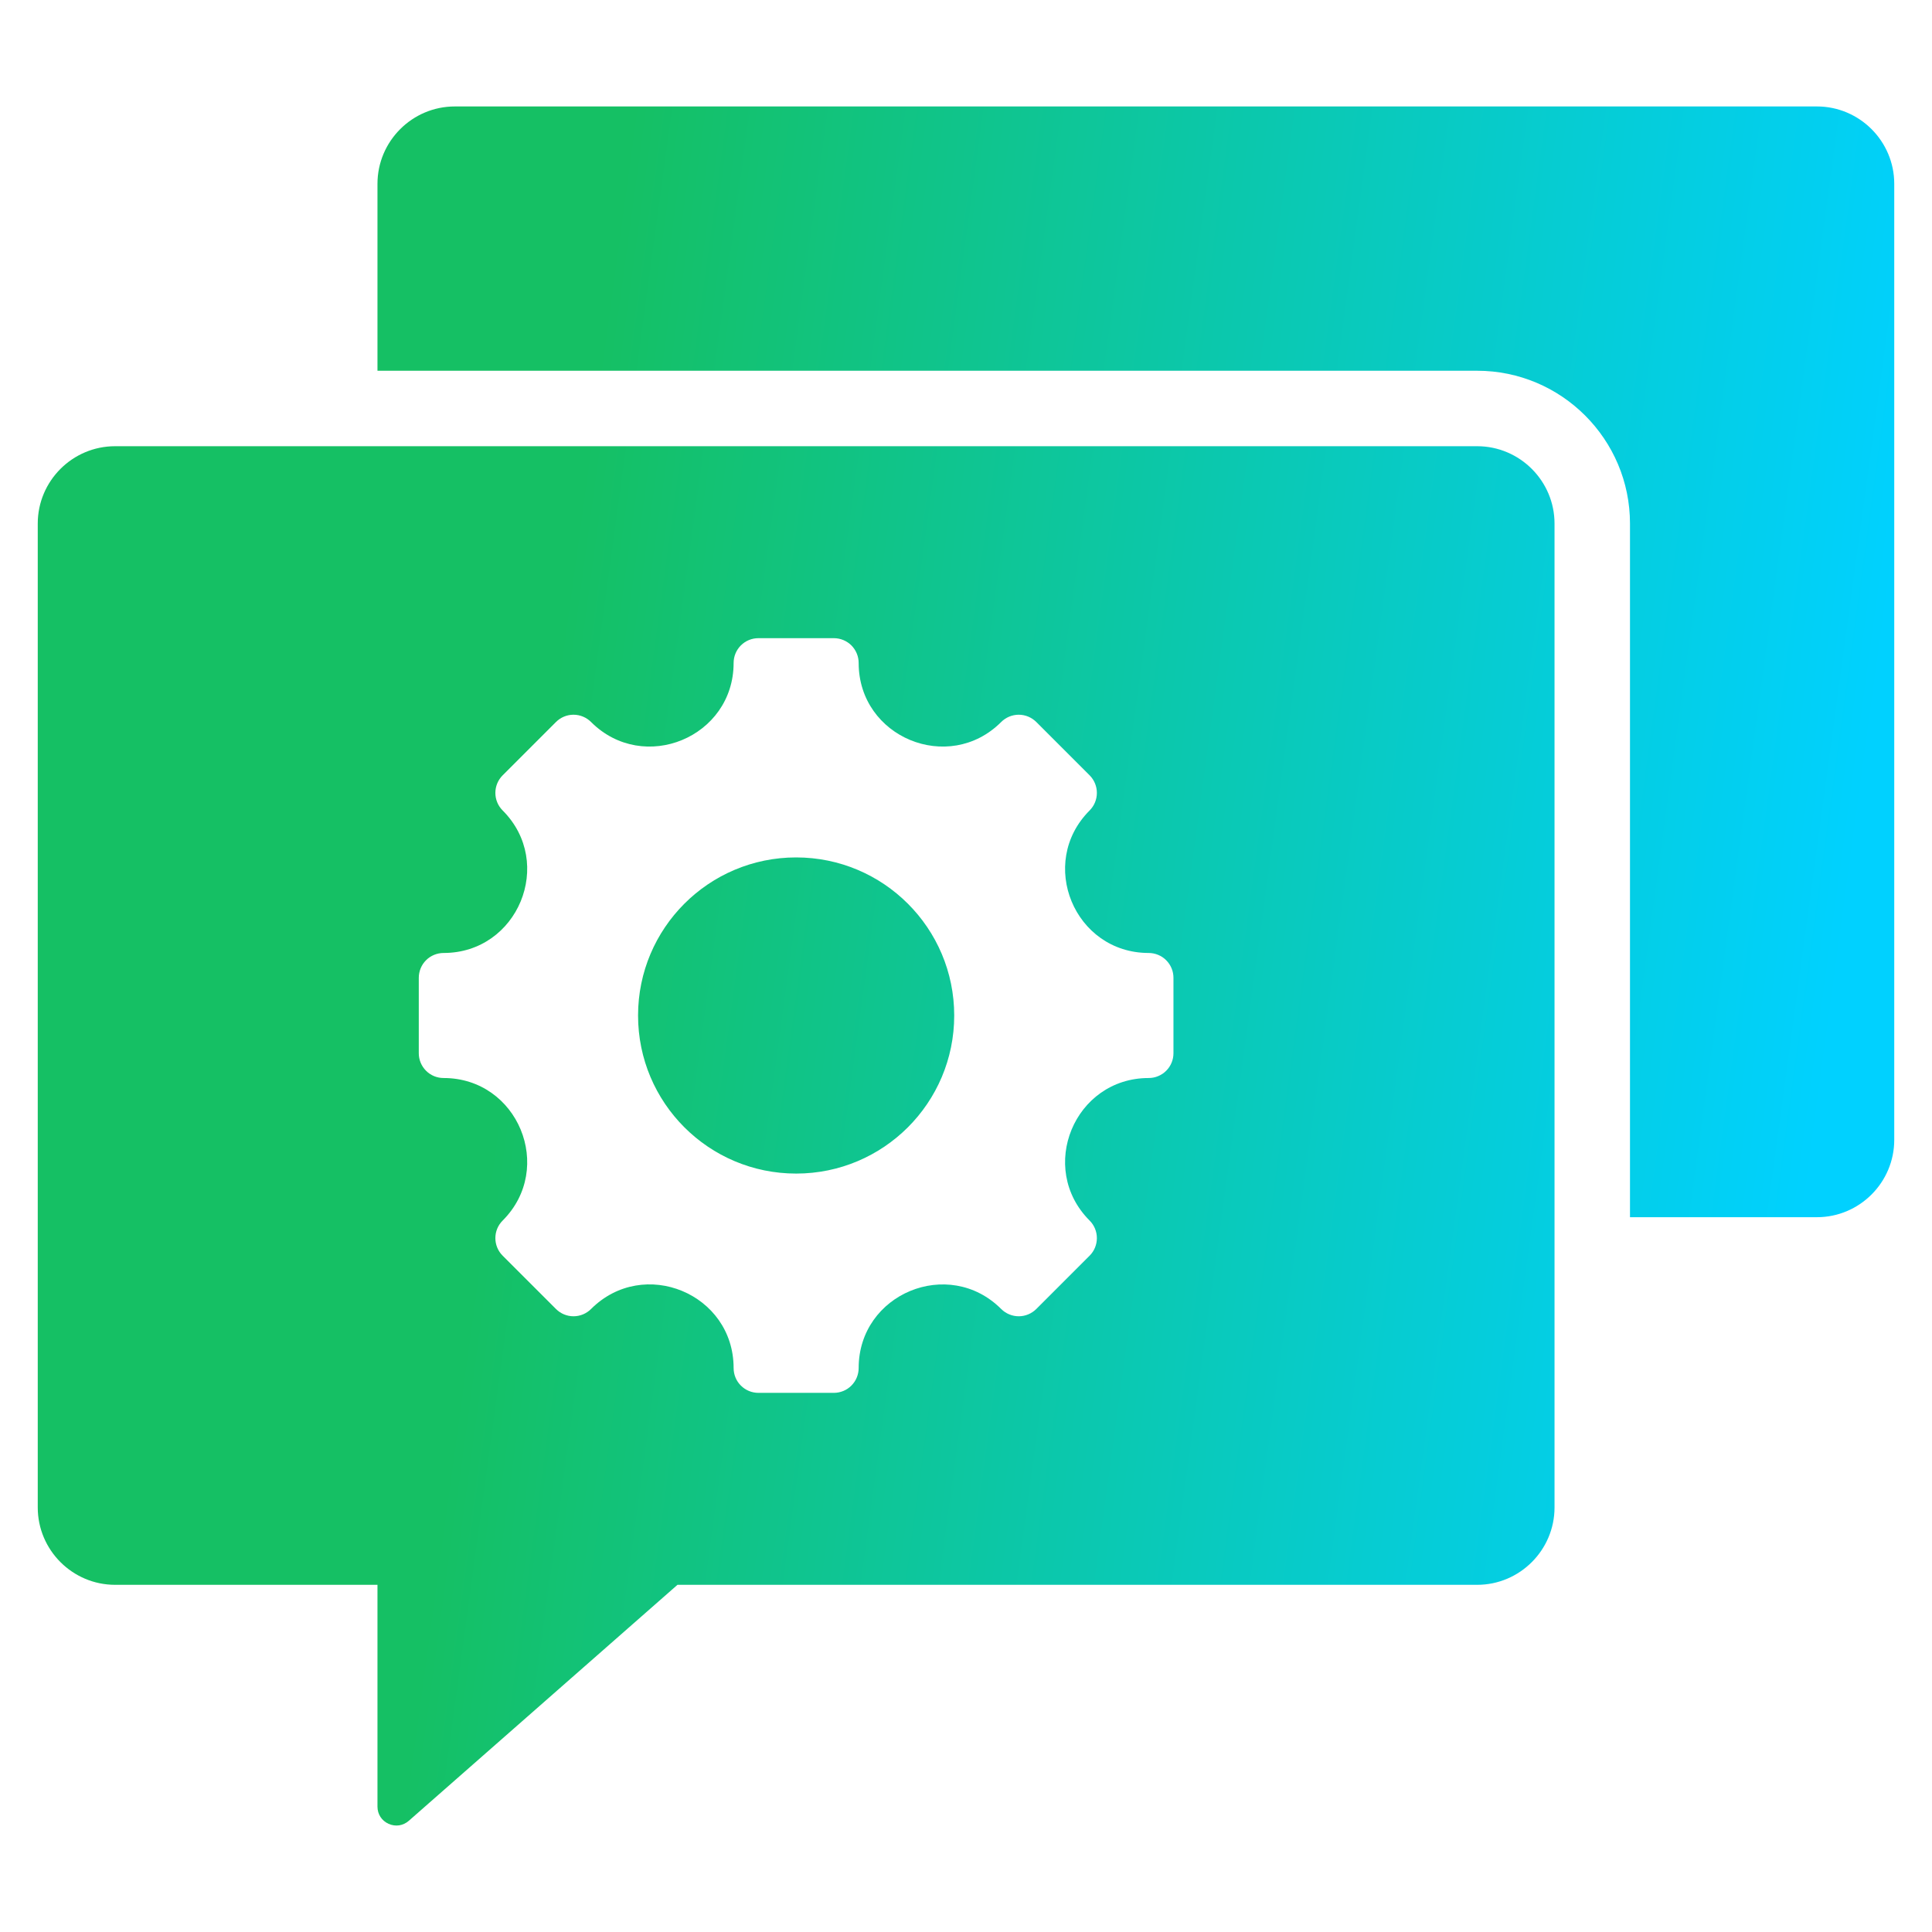
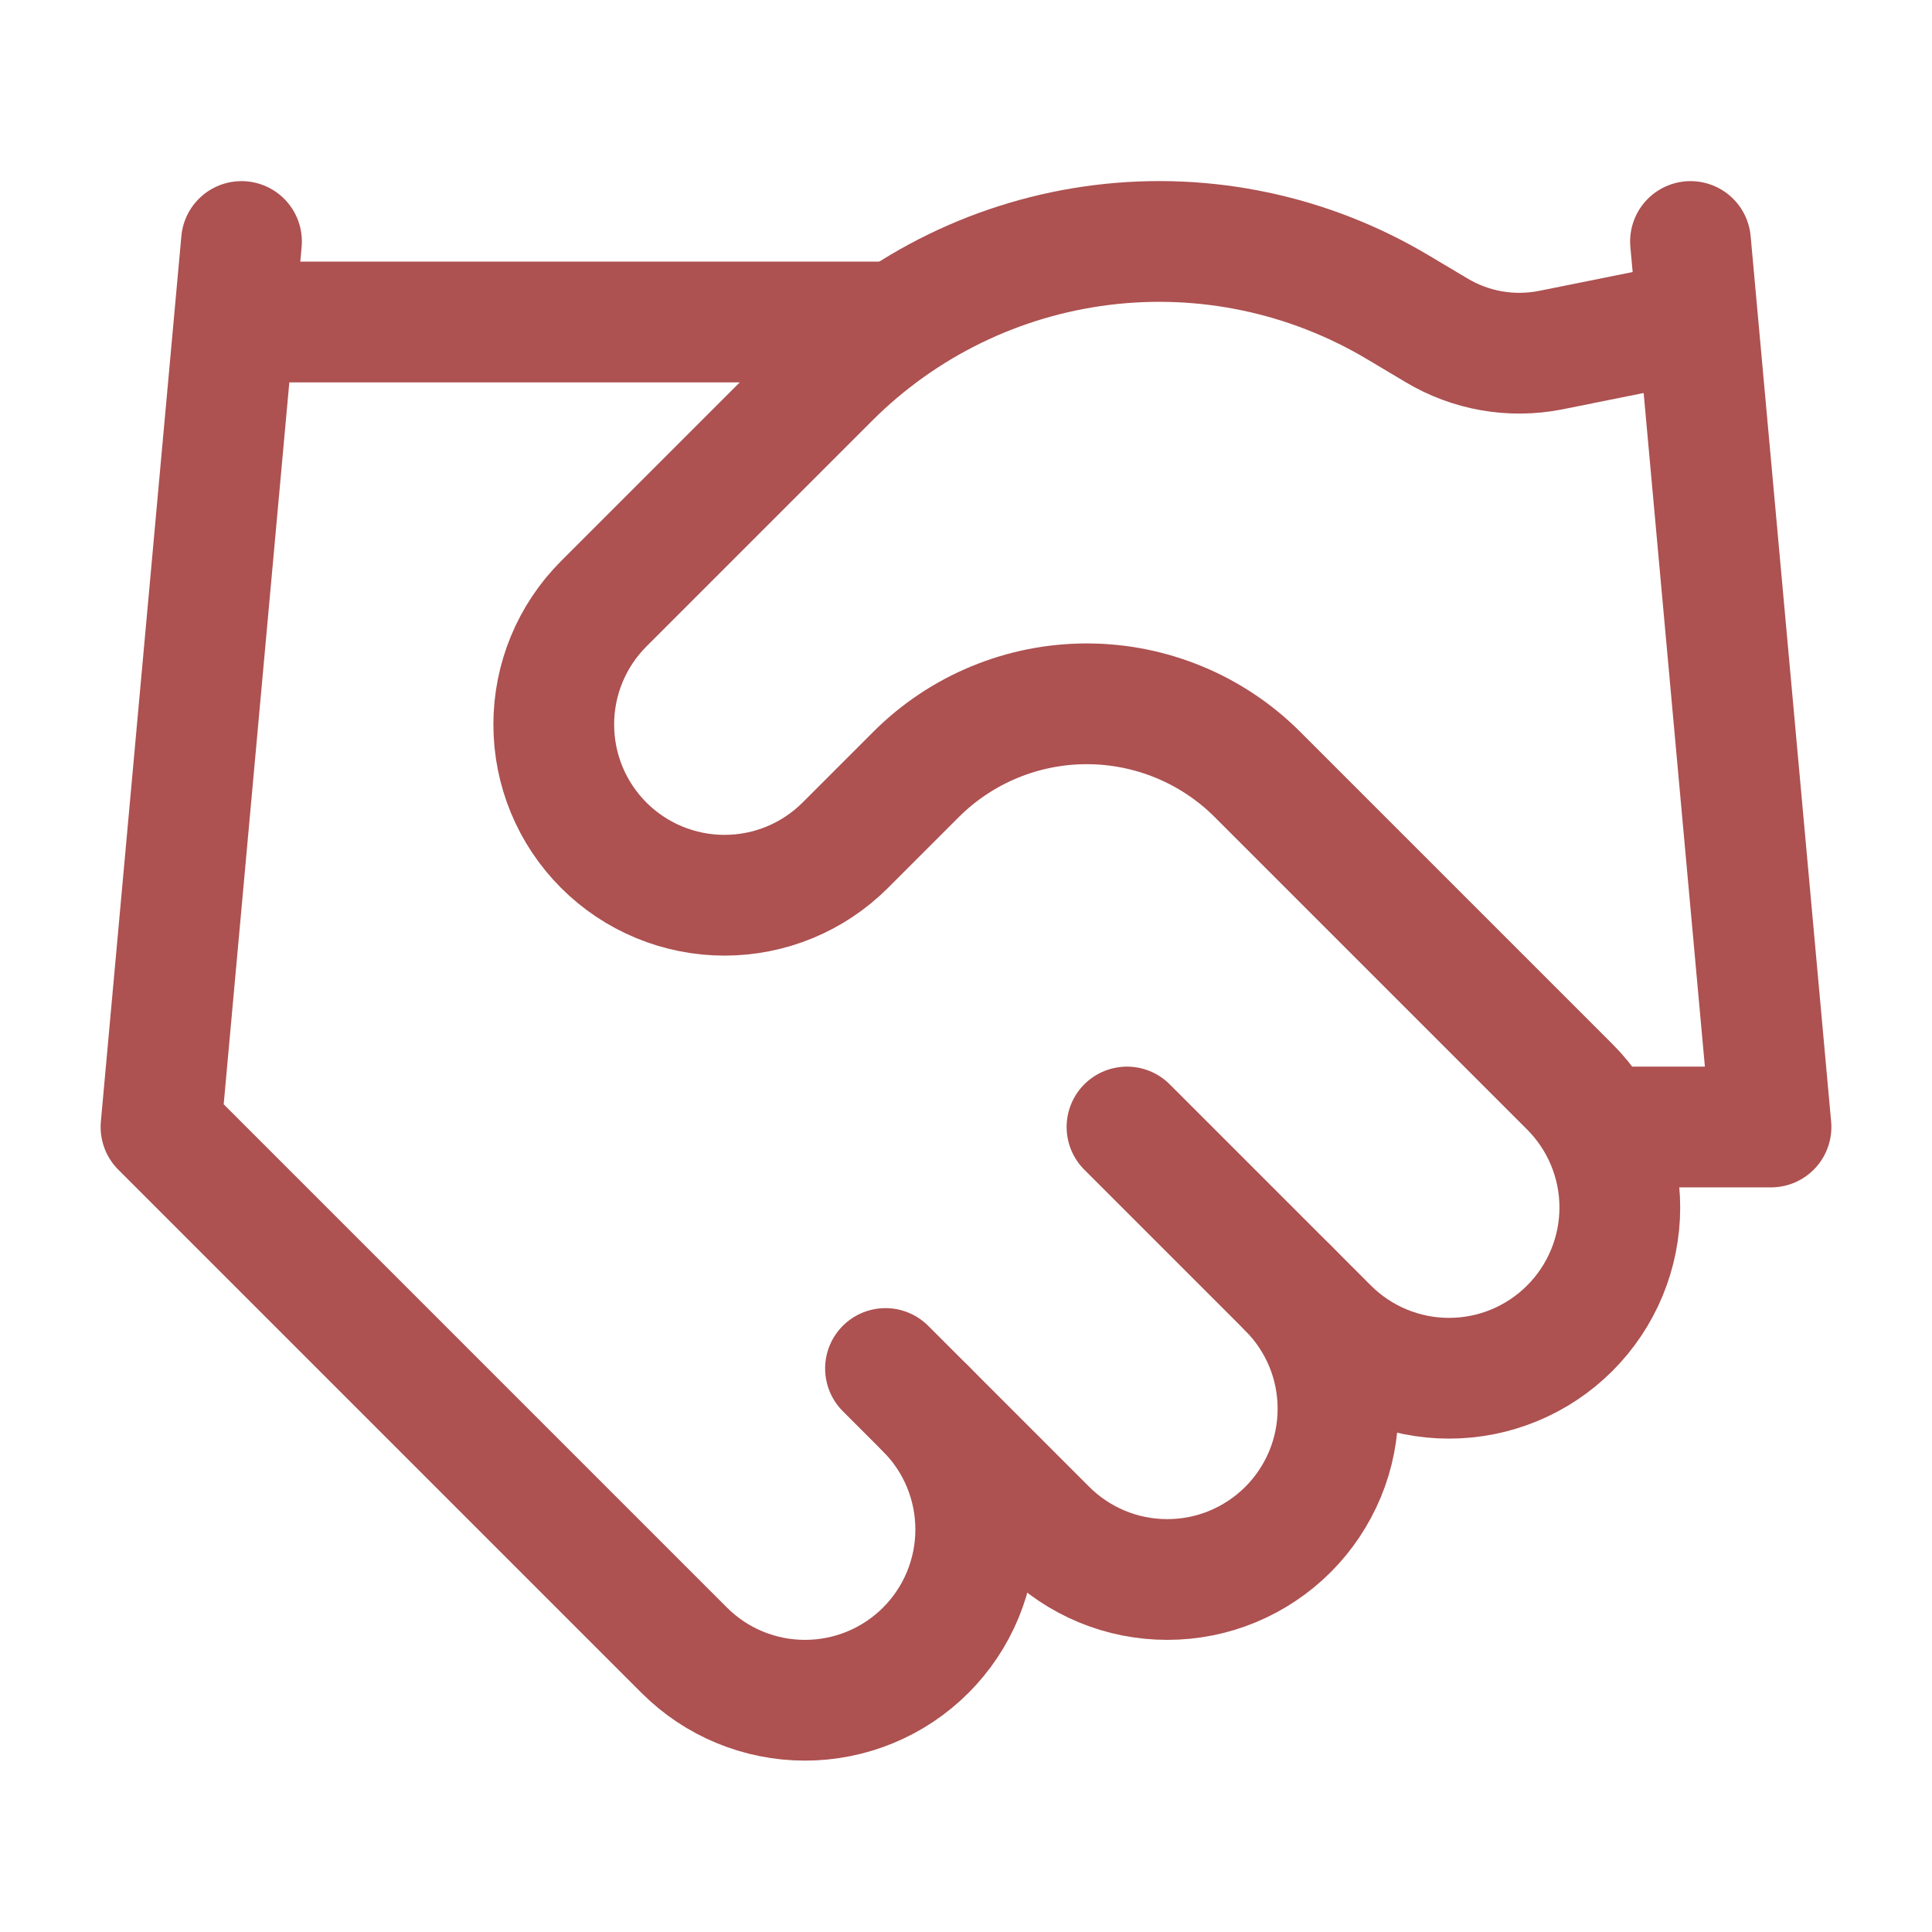
- <svg xmlns="http://www.w3.org/2000/svg" width="50" height="50" viewBox="0 0 50 50" fill="none">
-   <path fill-rule="evenodd" clip-rule="evenodd" d="M9.769 9.595V4.757C9.769 3.654 10.669 2.755 11.771 2.755H47.022C48.124 2.755 49.023 3.654 49.023 4.757V29.499C49.023 30.602 48.124 31.501 47.022 31.501H42.184V13.55C42.184 11.369 40.409 9.595 38.229 9.595H9.769ZM2.979 11.548C1.876 11.548 0.977 12.447 0.977 13.55V39.013C0.977 40.115 1.876 41.015 2.979 41.015H9.769V46.755C9.769 46.951 9.877 47.119 10.056 47.2C10.235 47.281 10.432 47.251 10.58 47.122L17.533 41.015H38.229C39.331 41.015 40.231 40.115 40.231 39.013V13.55C40.231 12.447 39.331 11.548 38.229 11.548H2.979ZM29.728 27.899C29.812 27.899 29.895 27.883 29.973 27.85C30.051 27.818 30.122 27.771 30.181 27.711C30.241 27.652 30.288 27.581 30.32 27.503C30.353 27.425 30.369 27.342 30.369 27.258V25.305C30.369 25.221 30.353 25.137 30.32 25.059C30.288 24.981 30.241 24.911 30.181 24.851C30.122 24.791 30.051 24.744 29.973 24.712C29.895 24.68 29.812 24.663 29.728 24.663C27.805 24.663 26.84 22.333 28.2 20.974C28.32 20.853 28.387 20.69 28.387 20.52C28.387 20.35 28.32 20.187 28.2 20.066L26.819 18.685C26.698 18.565 26.535 18.497 26.365 18.497C26.195 18.497 26.032 18.565 25.911 18.685C24.552 20.045 22.222 19.08 22.222 17.157C22.222 16.987 22.154 16.824 22.034 16.703C21.913 16.583 21.75 16.516 21.58 16.516H19.627C19.457 16.516 19.294 16.583 19.174 16.703C19.053 16.824 18.986 16.987 18.986 17.157C18.986 19.08 16.656 20.045 15.296 18.685C15.176 18.565 15.012 18.497 14.842 18.497C14.672 18.497 14.509 18.565 14.389 18.685L13.008 20.066C12.887 20.187 12.82 20.35 12.82 20.52C12.82 20.69 12.887 20.853 13.008 20.974C14.368 22.333 13.403 24.663 11.48 24.663C11.395 24.663 11.312 24.68 11.234 24.712C11.156 24.744 11.085 24.791 11.026 24.851C10.966 24.911 10.919 24.981 10.887 25.059C10.855 25.137 10.838 25.221 10.838 25.305V27.258C10.838 27.428 10.906 27.591 11.026 27.711C11.146 27.832 11.309 27.899 11.48 27.899C13.403 27.899 14.368 30.229 13.008 31.589C12.887 31.709 12.82 31.872 12.82 32.042C12.82 32.212 12.887 32.376 13.008 32.496L14.389 33.877C14.509 33.997 14.672 34.065 14.842 34.065C15.013 34.065 15.176 33.997 15.296 33.877C16.658 32.516 18.986 33.48 18.986 35.405C18.986 35.575 19.053 35.739 19.174 35.859C19.294 35.979 19.457 36.047 19.627 36.047H21.58C21.665 36.047 21.748 36.03 21.826 35.998C21.904 35.966 21.974 35.919 22.034 35.859C22.093 35.799 22.141 35.729 22.173 35.651C22.205 35.573 22.222 35.489 22.222 35.405C22.222 33.482 24.552 32.517 25.911 33.877C26.032 33.997 26.195 34.065 26.365 34.065C26.535 34.065 26.698 33.997 26.819 33.877L28.2 32.496C28.32 32.376 28.387 32.212 28.387 32.042C28.387 31.872 28.32 31.709 28.2 31.589C26.84 30.229 27.805 27.899 29.728 27.899ZM20.604 22.19C18.344 22.19 16.513 24.022 16.513 26.281C16.513 28.541 18.344 30.372 20.604 30.372C22.863 30.372 24.695 28.541 24.695 26.281C24.695 24.022 22.863 22.19 20.604 22.19Z" fill="url(#paint0_linear_11696_3832)" />
-   <defs>
-     <linearGradient id="paint0_linear_11696_3832" x1="0.246" y1="8.122" x2="53.363" y2="15.35" gradientUnits="userSpaceOnUse">
-       <stop offset="0.285" stop-color="#15C064" />
-       <stop offset="0.918" stop-color="#00D1FF" />
-     </linearGradient>
-   </defs>
+ <svg xmlns="http://www.w3.org/2000/svg" fill="none" height="24" viewbox="0 0 24 24" width="24">
+   <path d="M11 17L13 19C13.197 19.197 13.431 19.353 13.688 19.46C13.946 19.567 14.221 19.621 14.5 19.621C14.779 19.621 15.054 19.567 15.312 19.46C15.569 19.353 15.803 19.197 16 19C16.197 18.803 16.353 18.569 16.46 18.312C16.567 18.054 16.621 17.779 16.621 17.5C16.621 17.221 16.567 16.946 16.46 16.688C16.353 16.431 16.197 16.197 16 16" stroke="#AD5151" stroke-linecap="round" stroke-linejoin="round" stroke-width="1.5" />
+   <path d="M14 14L16.5 16.5C16.898 16.898 17.438 17.121 18 17.121C18.563 17.121 19.102 16.898 19.5 16.5C19.898 16.102 20.122 15.563 20.122 15C20.122 14.437 19.898 13.898 19.5 13.5L15.62 9.62C15.058 9.058 14.295 8.743 13.5 8.743C12.705 8.743 11.943 9.058 11.38 9.62L10.5 10.5C10.102 10.898 9.563 11.121 9 11.121C8.438 11.121 7.898 10.898 7.5 10.5C7.102 10.102 6.879 9.563 6.879 9C6.879 8.437 7.102 7.898 7.5 7.5L10.31 4.69C11.223 3.78 12.412 3.201 13.691 3.043C14.97 2.885 16.264 3.159 17.37 3.82L17.84 4.1C18.266 4.357 18.772 4.446 19.26 4.35L21 4" stroke="#AD5151" stroke-linecap="round" stroke-linejoin="round" stroke-width="1.5" />
+   <path d="M21 3L22 14H20" stroke="#AD5151" stroke-linecap="round" stroke-linejoin="round" stroke-width="1.5" />
+   <path d="M3 3L2 14L8.5 20.5C8.898 20.898 9.437 21.121 10 21.121C10.563 21.121 11.102 20.898 11.5 20.5C11.898 20.102 12.121 19.563 12.121 19C12.121 18.437 11.898 17.898 11.5 17.5" stroke="#AD5151" stroke-linecap="round" stroke-linejoin="round" stroke-width="1.5" />
+   <path d="M3 4H11" stroke="#AD5151" stroke-linecap="round" stroke-linejoin="round" stroke-width="1.5" />
</svg>
